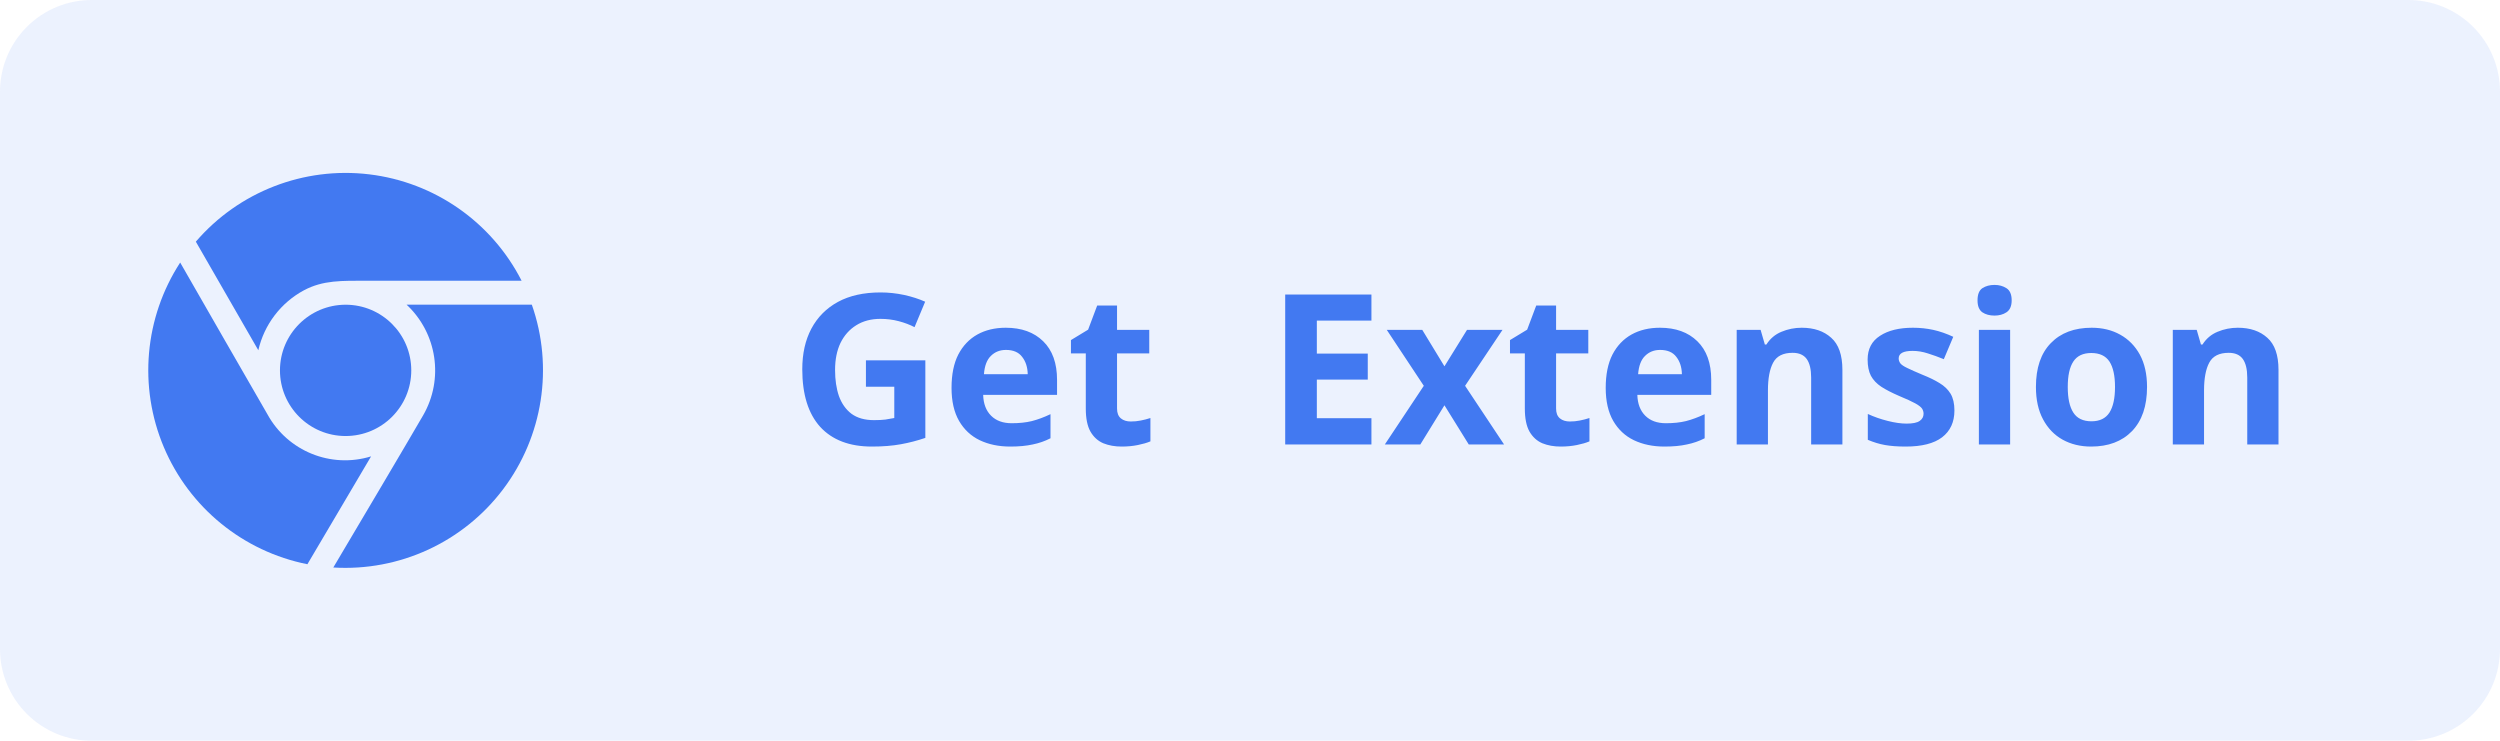
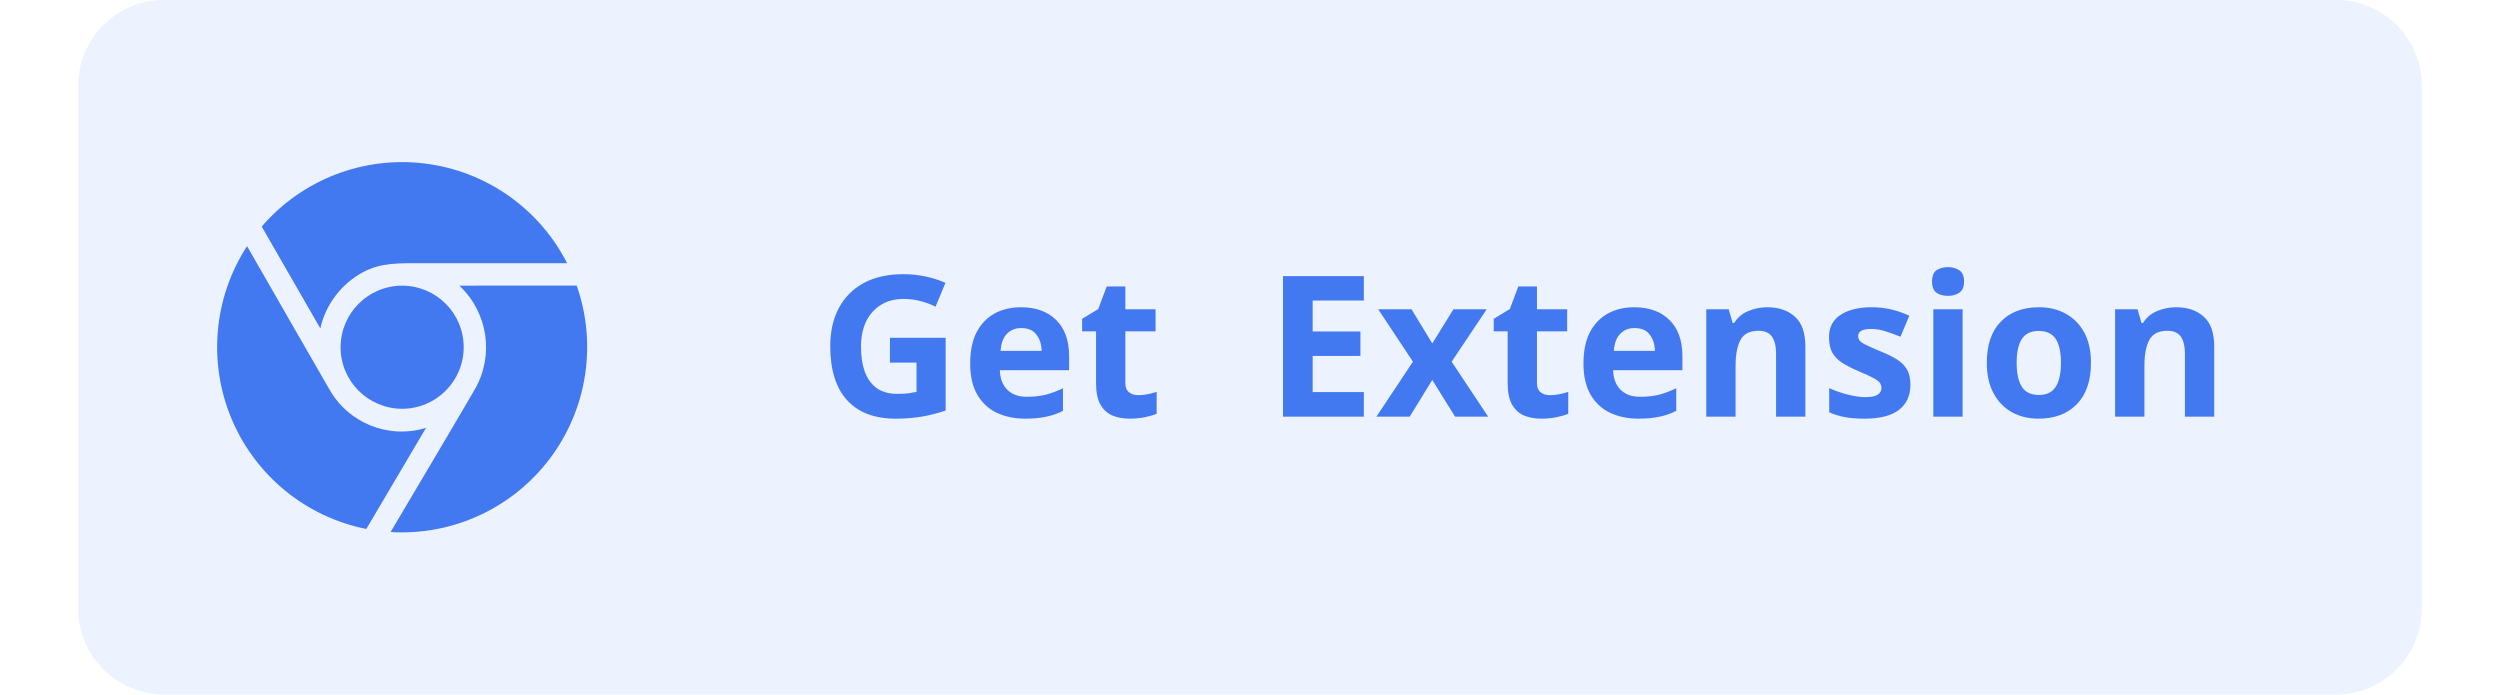
- <svg xmlns="http://www.w3.org/2000/svg" width="202.5" height="60" viewBox="0 0 202.5 60">
+ <svg xmlns="http://www.w3.org/2000/svg" width="180" height="50" viewBox="0 0 202.5 60">
  <g transform="translate(-370 -577)">
    <g transform="translate(0 -80)">
      <path d="M195,60H7.5A7.427,7.427,0,0,1,0,52.5V7.5A7.427,7.427,0,0,1,7.5,0H195a7.427,7.427,0,0,1,7.5,7.5v45A7.427,7.427,0,0,1,195,60Z" transform="translate(370 657)" fill="#4279f1" opacity="0.1" />
      <g transform="translate(381.999 670.998)">
        <path d="M7.244,5.577A16,16,0,0,1,33.63,8.741c-3.63,0-9.313,0-12.391,0-2.232,0-3.674-.05-5.234.772a7.379,7.379,0,0,0-3.7,4.86Z" transform="translate(-3.38 0)" fill="#4279f1" />
        <path d="M20.02,25.348a5.318,5.318,0,1,0,5.318-5.32A5.325,5.325,0,0,0,20.02,25.348Z" transform="translate(-9.342 -9.344)" fill="#4279f1" />
        <path d="M18.059,29.323a7.166,7.166,0,0,1-8.391-3.4c-1.46-2.52-5.32-9.243-7.072-12.3A16.021,16.021,0,0,0,12.9,38.06Z" transform="translate(0 -6.355)" fill="#4279f1" />
        <path d="M34.057,20.022A7.285,7.285,0,0,1,35.4,28.98C34.133,31.169,30.083,38,28.12,41.311A16.013,16.013,0,0,0,44.2,20.02Z" transform="translate(-13.122 -9.341)" fill="#4279f1" />
      </g>
      <text transform="translate(434 693)" fill="#4279f1" font-size="17" font-family="Poppins-Bold, Poppins" font-weight="700">
        <tspan x="0" y="0" xml:space="preserve">Get  Extension </tspan>
      </text>
    </g>
  </g>
</svg>
